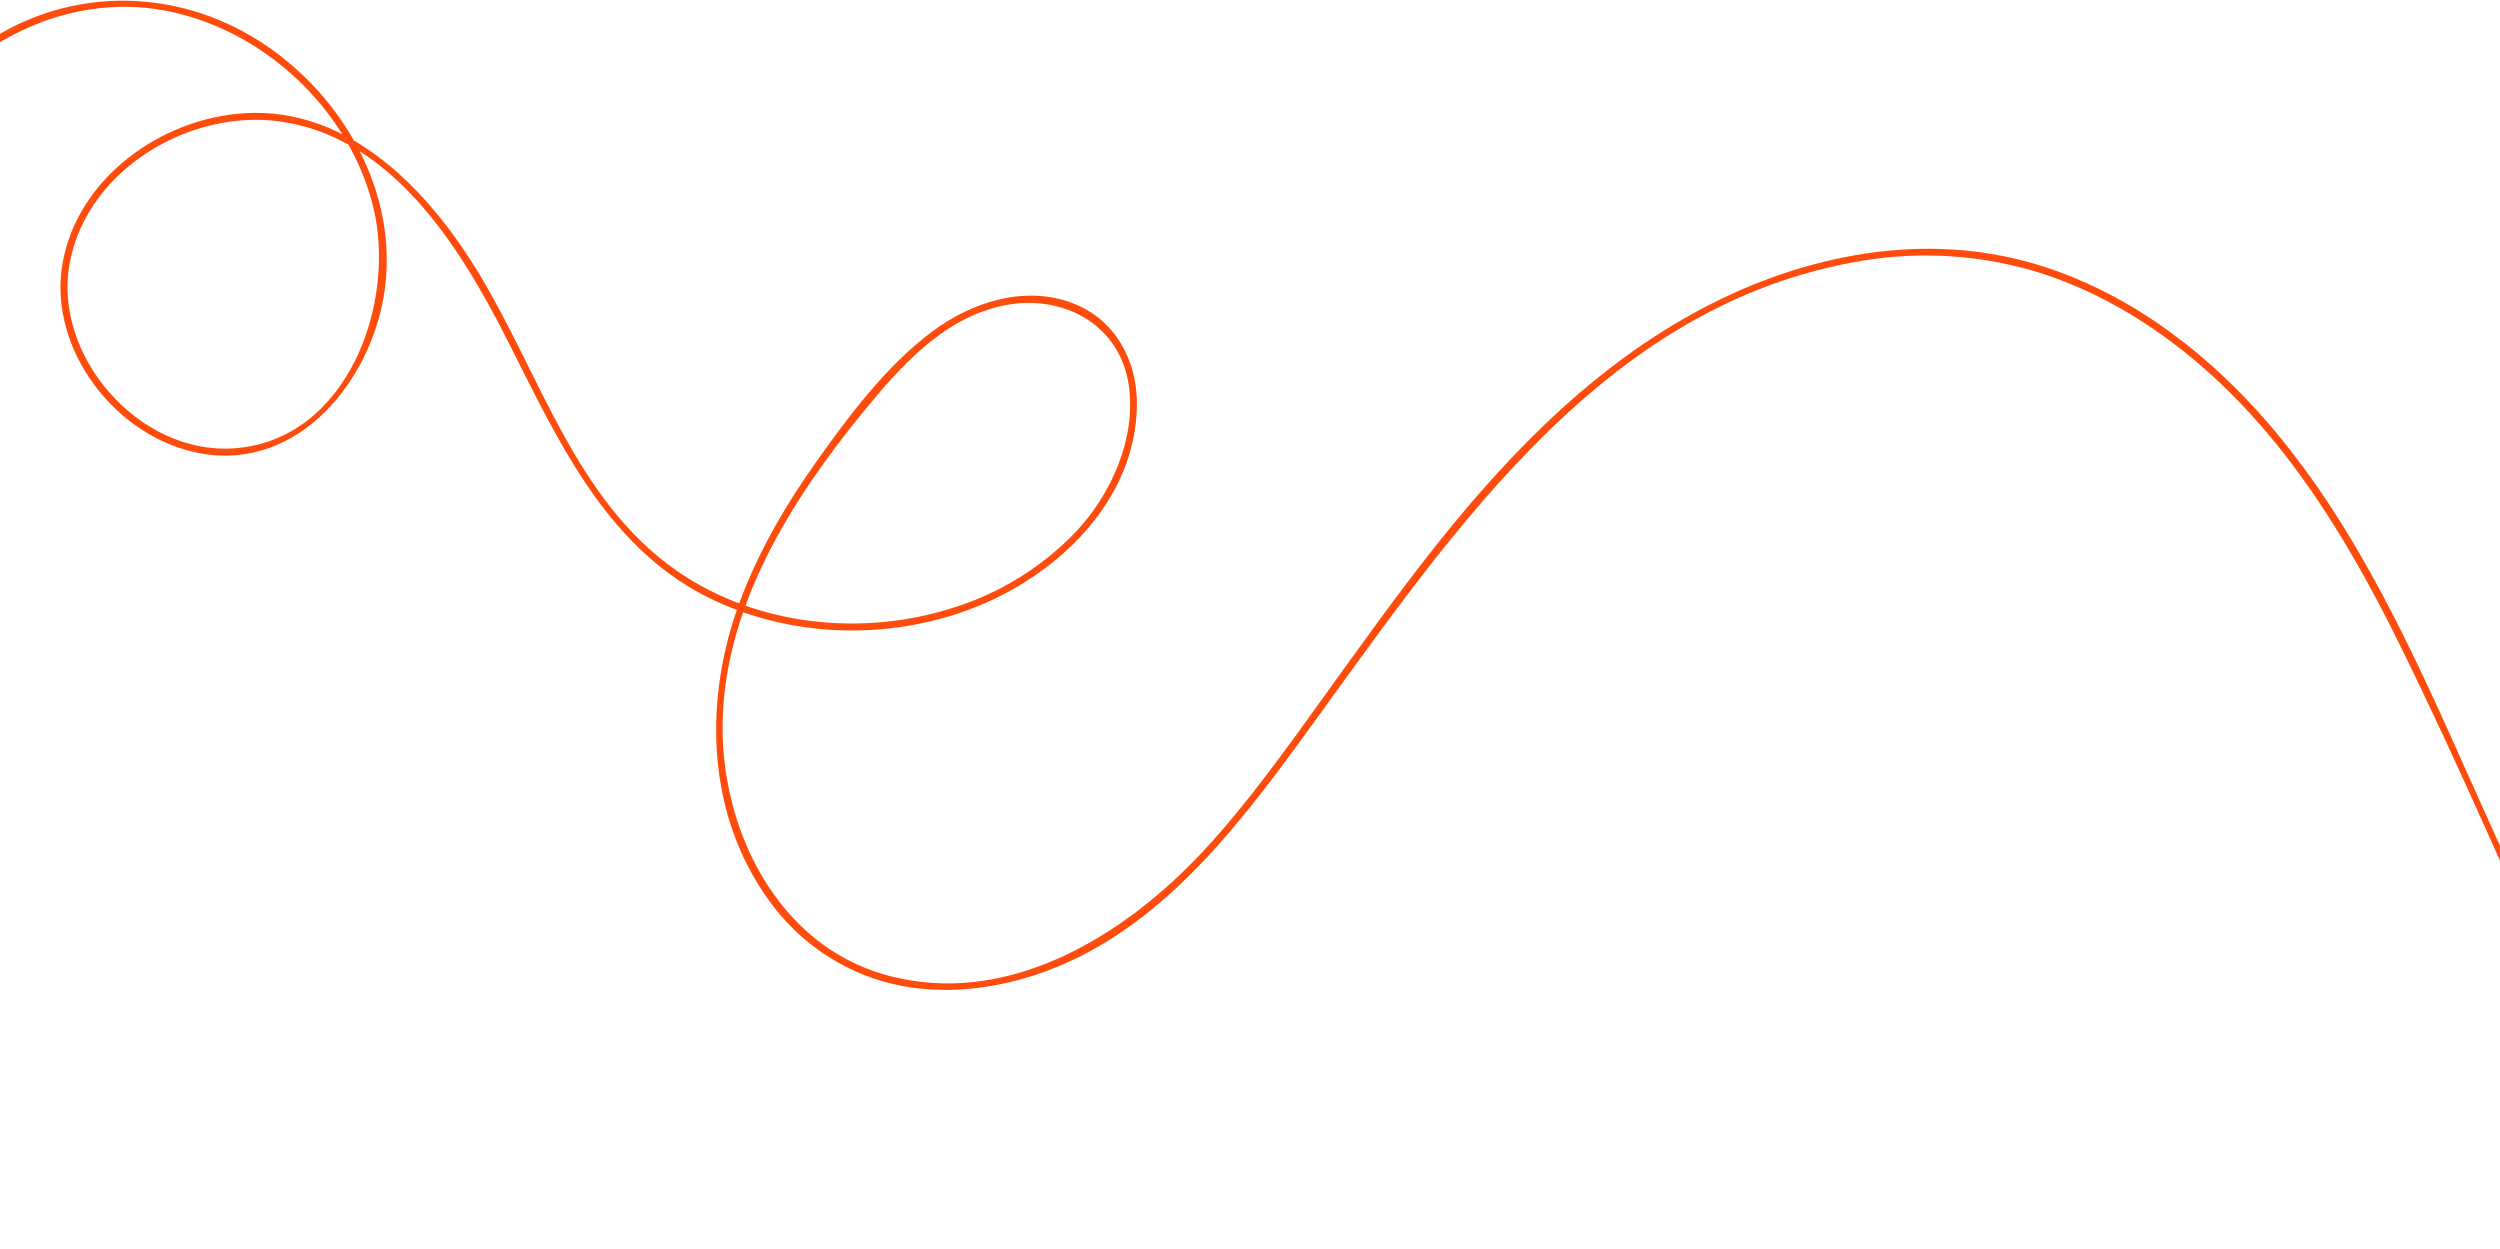
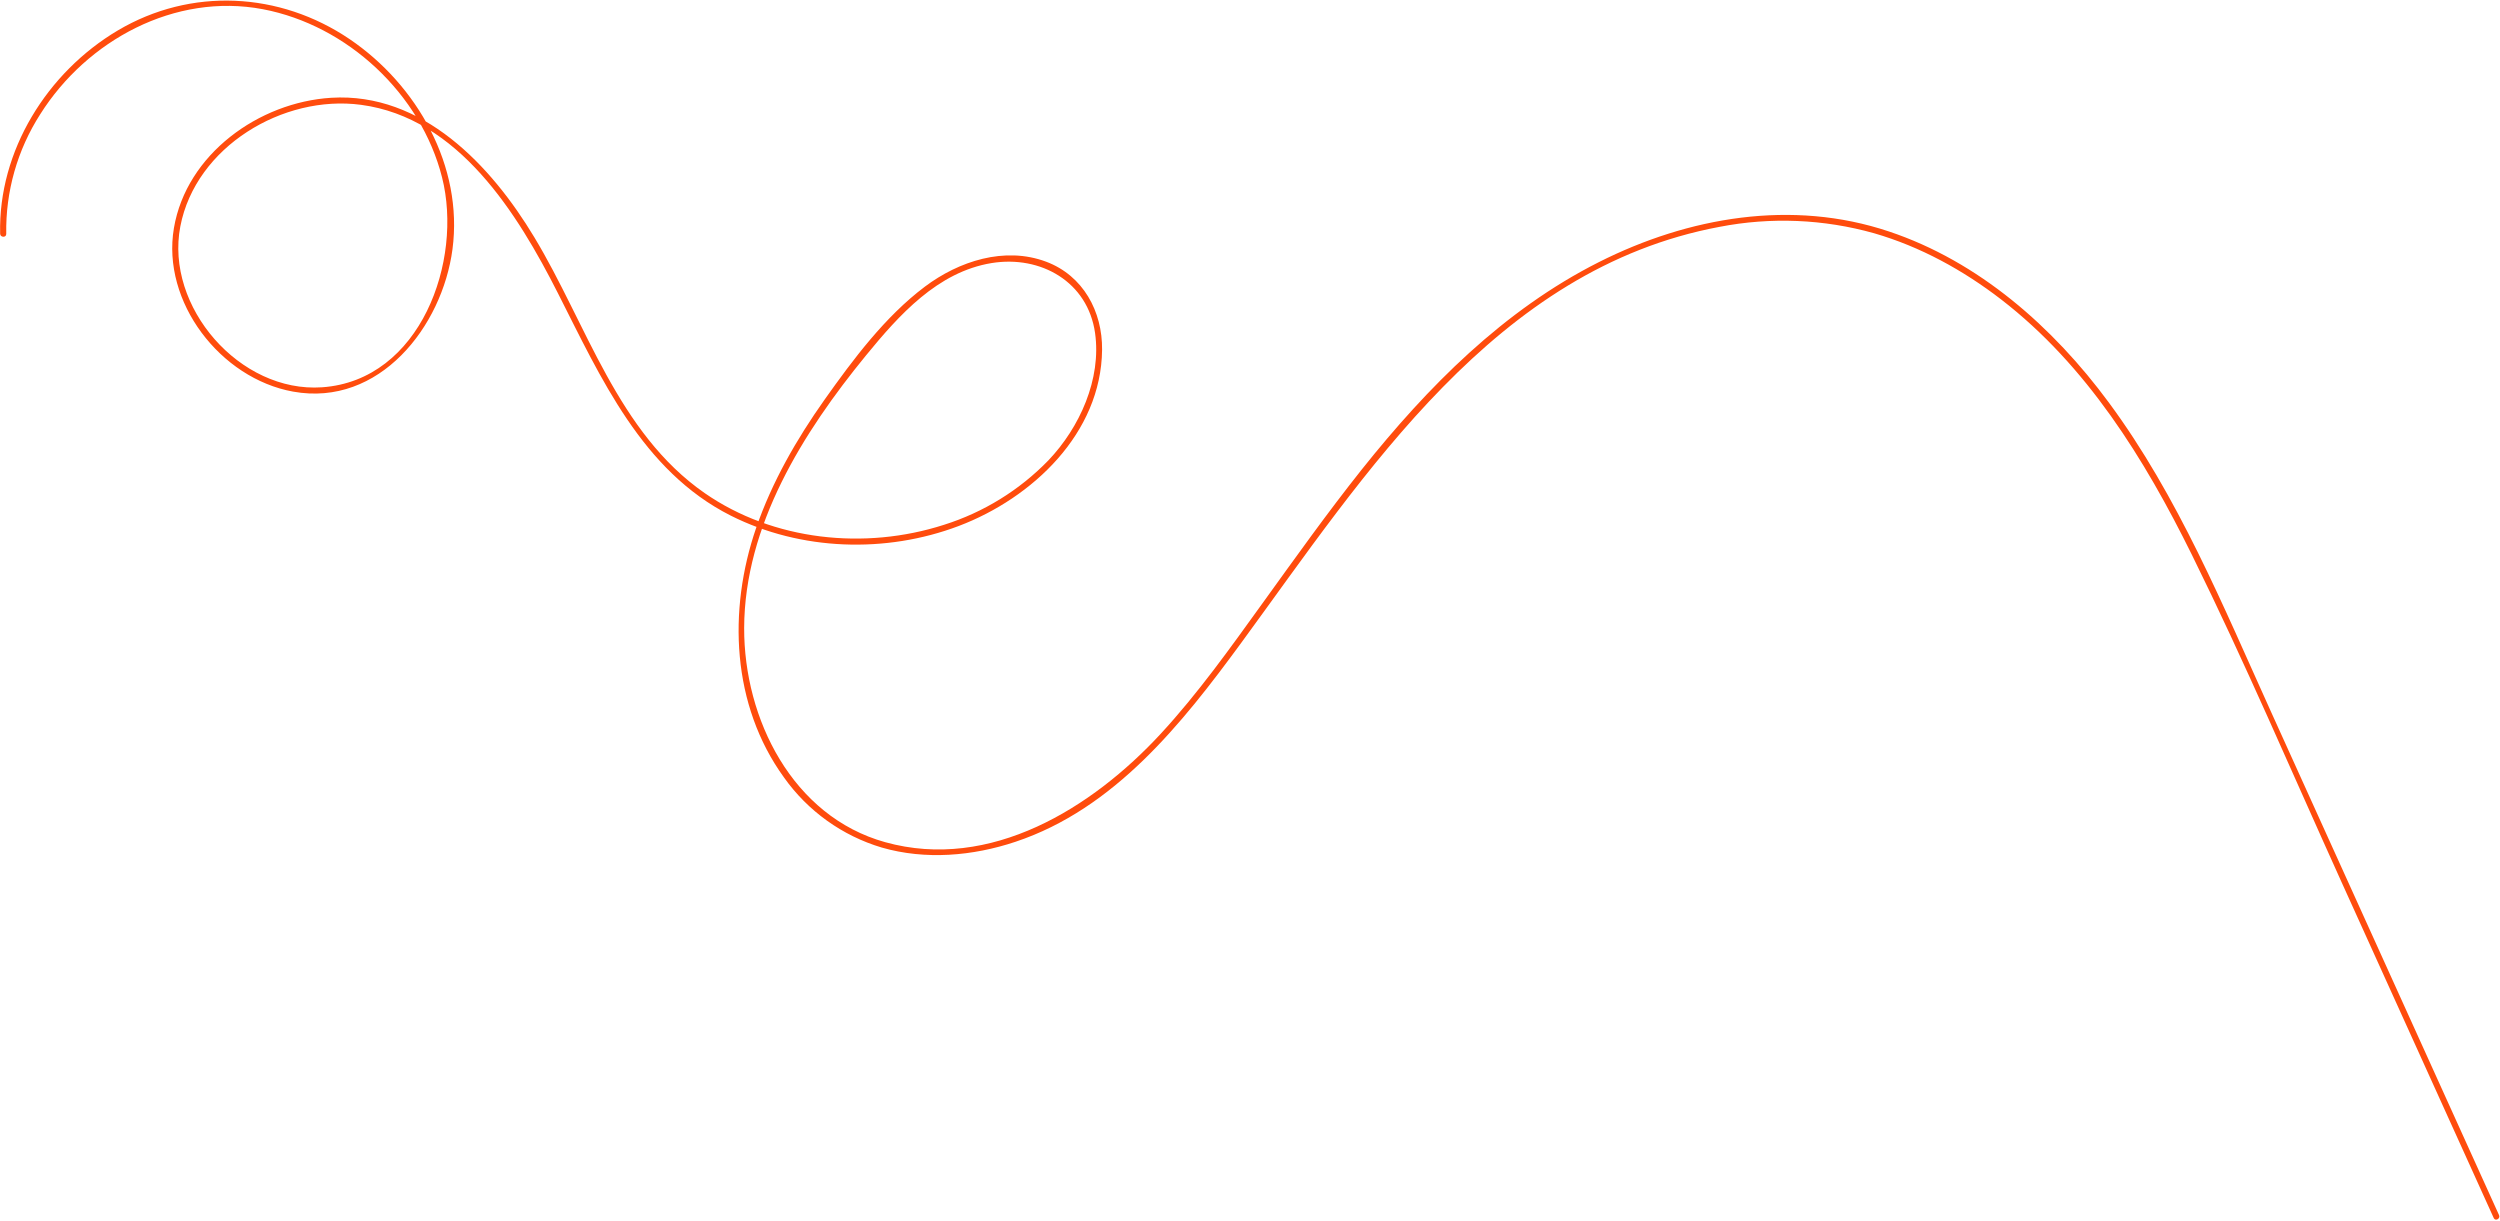
- <svg xmlns="http://www.w3.org/2000/svg" width="1440" height="719" viewBox="0 0 1440 719" fill="none">
-   <path d="M-79.905 155.908C-81.213 100.537 -48.525 48.219 -1.468 20.312C47.282 -8.591 106.499 -5.504 153.154 26.107C198.169 56.64 228.999 110.863 221.722 166.149C214.912 217.864 172.889 271.492 115.479 261.144C66.999 252.398 27.6 201.362 35.969 152.067C44.338 102.773 92.653 68.16 140.855 65.199C201.674 61.481 247.494 110.346 276.27 158.183C311.248 216.097 331.763 288.441 389.879 328.789C435.699 360.601 496.672 366.927 549.367 349.969C575.816 341.648 599.773 326.868 619.069 306.969C639.931 285.076 654.527 252.77 650.19 222.062C645.37 187.901 613.951 170.08 581.183 175.414C545.162 181.311 519.388 210.182 497.432 237.012C455.517 288.258 416.449 350.335 416.203 418.756C416.058 479.334 448.402 544.359 510.246 561.568C580.359 581.072 648.253 538.82 694.026 489.22C718.854 462.306 740.187 432.278 761.573 402.624C783.32 372.478 804.878 342.157 828.048 313.03C872.009 257.887 922.537 206.847 986.158 174.767C1045.84 144.667 1114.93 132.719 1179.41 154.298C1239.48 174.308 1289 218.05 1326.1 268.317C1372.52 331.091 1402.45 404.277 1434.46 474.939L1537.14 701.582L1586.37 810.261C1587.43 812.599 1583.92 814.531 1582.84 812.214L1481.39 588.292C1448.39 515.441 1416.94 441.647 1381.54 369.925C1350.02 306.083 1311.48 243.709 1254.33 199.651C1229.02 180.137 1200.52 164.484 1169.71 155.548C1136.13 146.078 1100.79 144.614 1066.53 151.275C917.247 179.22 830.527 315.523 747.517 428.839C707.953 482.812 663.034 539.326 597.093 561.313C568.595 570.843 537.058 573.563 507.939 565.141C481.596 557.265 458.652 540.811 442.759 518.399C407.85 470.181 405.291 407.016 424.168 352.101C434.768 321.401 451.085 292.95 469.776 266.557C488.884 239.603 510.143 211.102 536.732 191.122C559.378 174.116 589.921 164.13 617.576 174.506C642.28 183.789 655.138 207.662 654.871 233.242C654.291 288.958 608.349 332.123 559.309 350.721C510.669 369.149 453.96 367.297 407.358 343.86C348.063 313.987 320.558 251.697 292.047 195.555C265.06 142.375 225.77 78.564 160.714 69.891C108.749 62.96 50.501 97.848 40.257 150.906C29.869 204.513 79.927 262.107 134.781 258.243C200.523 253.634 228.827 173.857 214.763 118.283C200.699 62.709 151.665 16.862 95.269 6.141C36.567 -4.981 -22.062 26.872 -53.173 76.179C-68.436 99.969 -76.32 127.731 -75.837 155.977C-75.778 158.594 -79.797 158.421 -79.905 155.908Z" fill="#FF4C0D" />
+ <svg xmlns="http://www.w3.org/2000/svg" width="1667" height="814" viewBox="0 0 1667 814" fill="none">
+   <path d="M0.095 155.908C-1.213 100.537 31.475 48.219 78.532 20.312C127.282 -8.591 186.499 -5.504 233.154 26.107C278.169 56.64 308.999 110.863 301.722 166.149C294.912 217.865 252.889 271.492 195.479 261.144C146.999 252.398 107.6 201.362 115.969 152.067C124.338 102.773 172.653 68.161 220.855 65.199C281.674 61.481 327.494 110.346 356.27 158.183C391.248 216.098 411.763 288.441 469.879 328.79C515.699 360.601 576.672 366.927 629.367 349.969C655.816 341.648 679.773 326.868 699.069 306.969C719.931 285.076 734.527 252.77 730.19 222.062C725.37 187.902 693.951 170.081 661.183 175.414C625.162 181.311 599.388 210.182 577.432 237.012C535.517 288.258 496.449 350.335 496.203 418.756C496.058 479.334 528.402 544.359 590.246 561.568C660.359 581.072 728.253 538.82 774.026 489.22C798.854 462.306 820.187 432.278 841.573 402.624C863.32 372.478 884.878 342.157 908.048 313.03C952.009 257.887 1002.54 206.848 1066.16 174.768C1125.84 144.667 1194.93 132.72 1259.41 154.298C1319.48 174.308 1369 218.05 1406.1 268.317C1452.52 331.091 1482.45 404.277 1514.46 474.939L1617.14 701.582L1666.37 810.261C1667.43 812.599 1663.92 814.531 1662.84 812.214L1561.39 588.293C1528.39 515.441 1496.94 441.647 1461.54 369.925C1430.02 306.083 1391.48 243.709 1334.33 199.651C1309.02 180.137 1280.52 164.484 1249.71 155.548C1216.13 146.078 1180.79 144.615 1146.53 151.275C997.247 179.22 910.527 315.523 827.517 428.839C787.954 482.812 743.034 539.326 677.093 561.313C648.595 570.844 617.058 573.563 587.939 565.141C561.596 557.265 538.652 540.811 522.759 518.399C487.85 470.181 485.291 407.016 504.168 352.101C514.768 321.402 531.085 292.95 549.776 266.557C568.884 239.603 590.143 211.102 616.732 191.122C639.378 174.116 669.921 164.13 697.577 174.506C722.28 183.789 735.138 207.662 734.871 233.242C734.291 288.958 688.349 332.123 639.309 350.721C590.669 369.149 533.96 367.297 487.358 343.86C428.063 313.987 400.558 251.697 372.047 195.555C345.06 142.376 305.77 78.564 240.714 69.891C188.749 62.96 130.501 97.849 120.257 150.906C109.869 204.513 159.927 262.108 214.781 258.244C280.523 253.634 308.827 173.857 294.763 118.283C280.699 62.709 231.665 16.863 175.269 6.141C116.567 -4.981 57.938 26.872 26.827 76.179C11.565 99.969 3.68 127.731 4.163 155.977C4.223 158.594 0.203 158.421 0.095 155.908Z" fill="#FF4C0D" />
</svg>
